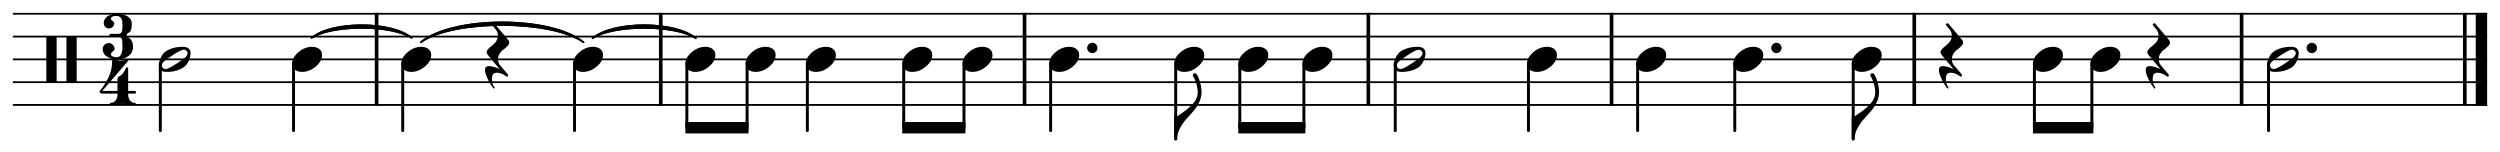
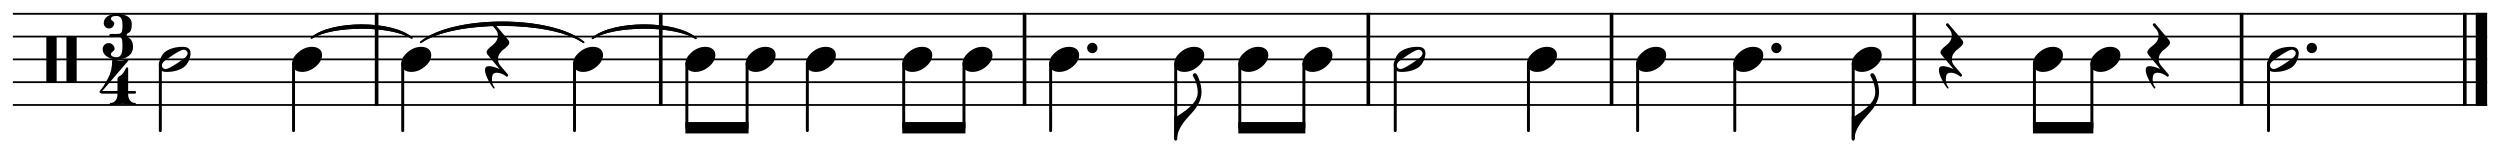
- <svg xmlns="http://www.w3.org/2000/svg" width="2720.92px" height="165.41px" viewBox="127.73 548.39 2720.92 165.41" version="1.2" baseProfile="tiny">
+ <svg xmlns="http://www.w3.org/2000/svg" width="155.41mm" height="9.45mm" viewBox="127.73 548.39 2720.92 165.41" version="1.2" baseProfile="tiny">
  <polyline class="StaffLines" fill="none" stroke="#000000" stroke-width="1.98" stroke-linejoin="bevel" points="141.732,563.386 2834.65,563.386" />
  <polyline class="StaffLines" fill="none" stroke="#000000" stroke-width="1.98" stroke-linejoin="bevel" points="141.732,588.189 2834.65,588.189" />
  <polyline class="StaffLines" fill="none" stroke="#000000" stroke-width="1.98" stroke-linejoin="bevel" points="141.732,612.992 2834.65,612.992" />
  <polyline class="StaffLines" fill="none" stroke="#000000" stroke-width="1.98" stroke-linejoin="bevel" points="141.732,637.795 2834.65,637.795" />
  <polyline class="StaffLines" fill="none" stroke="#000000" stroke-width="1.98" stroke-linejoin="bevel" points="141.732,662.598 2834.65,662.598" />
  <path class="TieSegment" stroke="#000000" stroke-width="1.74" stroke-linecap="round" stroke-linejoin="round" fill-rule="evenodd" d="M466.821,589.705 C488.627,571.148 554.045,571.148 575.851,589.705 C554.045,575.117 488.627,575.117 466.821,589.705" />
  <path class="TieSegment" stroke="#000000" stroke-width="1.74" stroke-linecap="round" stroke-linejoin="round" fill-rule="evenodd" d="M585.647,594.39 C621.084,565.473 727.395,565.473 762.832,594.39 C727.395,569.442 621.084,569.442 585.647,594.39" />
  <path class="TieSegment" stroke="#000000" stroke-width="1.74" stroke-linecap="round" stroke-linejoin="round" fill-rule="evenodd" d="M772.628,590.097 C795.121,571.018 862.601,571.018 885.094,590.097 C862.601,574.986 795.121,574.986 772.628,590.097" />
  <path class="TieSegment" stroke="#000000" stroke-width="1.74" stroke-linecap="round" stroke-linejoin="round" fill-rule="evenodd" d="M466.821,589.705 C488.627,571.148 554.045,571.148 575.851,589.705 C554.045,575.117 488.627,575.117 466.821,589.705" />
  <path class="TieSegment" stroke="#000000" stroke-width="1.74" stroke-linecap="round" stroke-linejoin="round" fill-rule="evenodd" d="M585.647,594.39 C621.084,565.473 727.395,565.473 762.832,594.39 C727.395,569.442 621.084,569.442 585.647,594.39" />
  <path class="TieSegment" stroke="#000000" stroke-width="1.74" stroke-linecap="round" stroke-linejoin="round" fill-rule="evenodd" d="M772.628,590.097 C795.121,571.018 862.601,571.018 885.094,590.097 C862.601,574.986 795.121,574.986 772.628,590.097" />
  <polyline class="BarLine" stroke="#000000" stroke-width="3.97" stroke-linejoin="bevel" points="537.634,562.394 537.634,663.591" />
  <polyline class="BarLine" stroke="#000000" stroke-width="3.97" stroke-linejoin="bevel" points="846.877,562.394 846.877,663.591" />
  <polyline class="BarLine" stroke="#000000" stroke-width="3.97" stroke-linejoin="bevel" points="1242.81,562.394 1242.81,663.591" />
  <polyline class="BarLine" stroke="#000000" stroke-width="3.97" stroke-linejoin="bevel" points="1616.98,562.394 1616.98,663.591" />
  <polyline class="BarLine" stroke="#000000" stroke-width="3.97" stroke-linejoin="bevel" points="1881.68,562.394 1881.68,663.591" />
  <polyline class="BarLine" stroke="#000000" stroke-width="3.97" stroke-linejoin="bevel" points="2211.16,562.394 2211.16,663.591" />
  <polyline class="BarLine" stroke="#000000" stroke-width="3.97" stroke-linejoin="bevel" points="2567.41,562.394 2567.41,663.591" />
  <polyline class="BarLine" stroke="#000000" stroke-width="3.97" stroke-linejoin="bevel" points="2810.34,562.394 2810.34,663.591" />
  <polyline class="BarLine" stroke="#000000" stroke-width="12.40" stroke-linejoin="bevel" points="2828.44,562.394 2828.44,663.591" />
  <polyline class="Stem" stroke="#000000" stroke-width="3.22" stroke-linecap="round" stroke-linejoin="bevel" points="302.224,616.881 302.224,690.502" />
  <polyline class="Stem" stroke="#000000" stroke-width="3.22" stroke-linecap="round" stroke-linejoin="bevel" points="447.207,617.651 447.207,690.502" />
  <polyline class="Stem" stroke="#000000" stroke-width="3.22" stroke-linecap="round" stroke-linejoin="bevel" points="566.034,617.651 566.034,690.502" />
  <polyline class="Stem" stroke="#000000" stroke-width="3.22" stroke-linecap="round" stroke-linejoin="bevel" points="753.015,617.651 753.015,690.502" />
  <polyline class="Stem" stroke="#000000" stroke-width="3.22" stroke-linecap="round" stroke-linejoin="bevel" points="875.277,617.651 875.277,687.402" />
  <polyline class="Stem" stroke="#000000" stroke-width="3.22" stroke-linecap="round" stroke-linejoin="bevel" points="940.842,617.651 940.842,687.402" />
  <polyline class="Stem" stroke="#000000" stroke-width="3.22" stroke-linecap="round" stroke-linejoin="bevel" points="1006.41,617.651 1006.41,690.502" />
  <polyline class="Stem" stroke="#000000" stroke-width="3.22" stroke-linecap="round" stroke-linejoin="bevel" points="1111.31,617.651 1111.31,687.402" />
  <polyline class="Stem" stroke="#000000" stroke-width="3.22" stroke-linecap="round" stroke-linejoin="bevel" points="1176.88,617.651 1176.88,687.402" />
  <polyline class="Stem" stroke="#000000" stroke-width="3.22" stroke-linecap="round" stroke-linejoin="bevel" points="1271.21,617.651 1271.21,690.502" />
  <polyline class="Stem" stroke="#000000" stroke-width="3.22" stroke-linecap="round" stroke-linejoin="bevel" points="1407.32,617.651 1407.32,699.803" />
  <polyline class="Stem" stroke="#000000" stroke-width="3.22" stroke-linecap="round" stroke-linejoin="bevel" points="1477.08,617.651 1477.08,687.402" />
  <polyline class="Stem" stroke="#000000" stroke-width="3.22" stroke-linecap="round" stroke-linejoin="bevel" points="1546.84,617.651 1546.84,687.402" />
  <polyline class="Stem" stroke="#000000" stroke-width="3.22" stroke-linecap="round" stroke-linejoin="bevel" points="1646.27,616.881 1646.27,690.502" />
  <polyline class="Stem" stroke="#000000" stroke-width="3.22" stroke-linecap="round" stroke-linejoin="bevel" points="1791.25,617.651 1791.25,690.502" />
  <polyline class="Stem" stroke="#000000" stroke-width="3.22" stroke-linecap="round" stroke-linejoin="bevel" points="1910.08,617.651 1910.08,690.502" />
  <polyline class="Stem" stroke="#000000" stroke-width="3.22" stroke-linecap="round" stroke-linejoin="bevel" points="2015.8,617.651 2015.8,690.502" />
  <polyline class="Stem" stroke="#000000" stroke-width="3.22" stroke-linecap="round" stroke-linejoin="bevel" points="2144.71,617.651 2144.71,699.803" />
  <polyline class="Stem" stroke="#000000" stroke-width="3.22" stroke-linecap="round" stroke-linejoin="bevel" points="2341.93,617.651 2341.93,687.402" />
  <polyline class="Stem" stroke="#000000" stroke-width="3.22" stroke-linecap="round" stroke-linejoin="bevel" points="2404.46,617.651 2404.46,687.402" />
  <polyline class="Stem" stroke="#000000" stroke-width="3.22" stroke-linecap="round" stroke-linejoin="bevel" points="2596.7,616.881 2596.7,690.502" />
  <path class="Note" transform="matrix(0.992126,0,0,0.992126,300.612,612.992)" d="M7.422,10.641 C9.307,10.641 13.263,8.688 19.289,4.781 C25.315,0.875 28.865,-1.745 29.938,-3.078 C31.01,-4.411 31.547,-5.599 31.547,-6.641 C31.547,-7.682 31.122,-8.609 30.273,-9.422 C29.424,-10.234 28.448,-10.641 27.344,-10.641 C25.396,-10.641 21.409,-8.672 15.383,-4.734 C9.357,-0.797 5.823,1.823 4.781,3.125 C3.74,4.427 3.219,5.599 3.219,6.641 C3.219,7.682 3.628,8.609 4.445,9.422 C5.263,10.234 6.255,10.641 7.422,10.641 M26.375,-13.766 C31.969,-13.766 34.766,-11.359 34.766,-6.547 C34.766,-4.203 34.083,-1.484 32.719,1.609 C31.354,4.703 29.531,7.062 27.25,8.688 C22.24,12.073 15.958,13.766 8.406,13.766 C2.802,13.766 0,11.359 0,6.547 C0,4.401 0.667,1.732 2,-1.461 C3.333,-4.654 5.172,-7.062 7.516,-8.688 C12.537,-12.073 18.823,-13.766 26.375,-13.766" />
  <path class="Note" transform="matrix(0.992126,0,0,0.992126,445.595,612.992)" d="M21.969,-13.766 C25.094,-13.766 27.698,-12.984 29.781,-11.422 C31.865,-9.859 32.906,-7.615 32.906,-4.688 C32.906,-0.198 30.581,4 25.93,7.906 C21.279,11.812 16.281,13.766 10.938,13.766 C7.812,13.766 5.177,12.953 3.031,11.328 C1.01,9.568 0,7.354 0,4.688 C0,0.323 2.312,-3.844 6.938,-7.812 C11.562,-11.781 16.573,-13.766 21.969,-13.766" />
  <path class="Note" transform="matrix(0.992126,0,0,0.992126,564.422,612.992)" d="M21.969,-13.766 C25.094,-13.766 27.698,-12.984 29.781,-11.422 C31.865,-9.859 32.906,-7.615 32.906,-4.688 C32.906,-0.198 30.581,4 25.93,7.906 C21.279,11.812 16.281,13.766 10.938,13.766 C7.812,13.766 5.177,12.953 3.031,11.328 C1.01,9.568 0,7.354 0,4.688 C0,0.323 2.312,-3.844 6.938,-7.812 C11.562,-11.781 16.573,-13.766 21.969,-13.766" />
  <path class="Note" transform="matrix(0.992126,0,0,0.992126,751.403,612.992)" d="M21.969,-13.766 C25.094,-13.766 27.698,-12.984 29.781,-11.422 C31.865,-9.859 32.906,-7.615 32.906,-4.688 C32.906,-0.198 30.581,4 25.93,7.906 C21.279,11.812 16.281,13.766 10.938,13.766 C7.812,13.766 5.177,12.953 3.031,11.328 C1.01,9.568 0,7.354 0,4.688 C0,0.323 2.312,-3.844 6.938,-7.812 C11.562,-11.781 16.573,-13.766 21.969,-13.766" />
  <path class="Note" transform="matrix(0.992126,0,0,0.992126,873.665,612.992)" d="M21.969,-13.766 C25.094,-13.766 27.698,-12.984 29.781,-11.422 C31.865,-9.859 32.906,-7.615 32.906,-4.688 C32.906,-0.198 30.581,4 25.93,7.906 C21.279,11.812 16.281,13.766 10.938,13.766 C7.812,13.766 5.177,12.953 3.031,11.328 C1.01,9.568 0,7.354 0,4.688 C0,0.323 2.312,-3.844 6.938,-7.812 C11.562,-11.781 16.573,-13.766 21.969,-13.766" />
  <path class="Note" transform="matrix(0.992126,0,0,0.992126,939.23,612.992)" d="M21.969,-13.766 C25.094,-13.766 27.698,-12.984 29.781,-11.422 C31.865,-9.859 32.906,-7.615 32.906,-4.688 C32.906,-0.198 30.581,4 25.93,7.906 C21.279,11.812 16.281,13.766 10.938,13.766 C7.812,13.766 5.177,12.953 3.031,11.328 C1.01,9.568 0,7.354 0,4.688 C0,0.323 2.312,-3.844 6.938,-7.812 C11.562,-11.781 16.573,-13.766 21.969,-13.766" />
  <path class="Note" transform="matrix(0.992126,0,0,0.992126,1004.8,612.992)" d="M21.969,-13.766 C25.094,-13.766 27.698,-12.984 29.781,-11.422 C31.865,-9.859 32.906,-7.615 32.906,-4.688 C32.906,-0.198 30.581,4 25.93,7.906 C21.279,11.812 16.281,13.766 10.938,13.766 C7.812,13.766 5.177,12.953 3.031,11.328 C1.01,9.568 0,7.354 0,4.688 C0,0.323 2.312,-3.844 6.938,-7.812 C11.562,-11.781 16.573,-13.766 21.969,-13.766" />
  <path class="Note" transform="matrix(0.992126,0,0,0.992126,1109.7,612.992)" d="M21.969,-13.766 C25.094,-13.766 27.698,-12.984 29.781,-11.422 C31.865,-9.859 32.906,-7.615 32.906,-4.688 C32.906,-0.198 30.581,4 25.93,7.906 C21.279,11.812 16.281,13.766 10.938,13.766 C7.812,13.766 5.177,12.953 3.031,11.328 C1.01,9.568 0,7.354 0,4.688 C0,0.323 2.312,-3.844 6.938,-7.812 C11.562,-11.781 16.573,-13.766 21.969,-13.766" />
  <path class="Note" transform="matrix(0.992126,0,0,0.992126,1175.26,612.992)" d="M21.969,-13.766 C25.094,-13.766 27.698,-12.984 29.781,-11.422 C31.865,-9.859 32.906,-7.615 32.906,-4.688 C32.906,-0.198 30.581,4 25.93,7.906 C21.279,11.812 16.281,13.766 10.938,13.766 C7.812,13.766 5.177,12.953 3.031,11.328 C1.01,9.568 0,7.354 0,4.688 C0,0.323 2.312,-3.844 6.938,-7.812 C11.562,-11.781 16.573,-13.766 21.969,-13.766" />
  <path class="Note" transform="matrix(0.992126,0,0,0.992126,1269.6,612.992)" d="M21.969,-13.766 C25.094,-13.766 27.698,-12.984 29.781,-11.422 C31.865,-9.859 32.906,-7.615 32.906,-4.688 C32.906,-0.198 30.581,4 25.93,7.906 C21.279,11.812 16.281,13.766 10.938,13.766 C7.812,13.766 5.177,12.953 3.031,11.328 C1.01,9.568 0,7.354 0,4.688 C0,0.323 2.312,-3.844 6.938,-7.812 C11.562,-11.781 16.573,-13.766 21.969,-13.766" />
  <path class="Note" transform="matrix(0.992126,0,0,0.992126,1405.71,612.992)" d="M21.969,-13.766 C25.094,-13.766 27.698,-12.984 29.781,-11.422 C31.865,-9.859 32.906,-7.615 32.906,-4.688 C32.906,-0.198 30.581,4 25.93,7.906 C21.279,11.812 16.281,13.766 10.938,13.766 C7.812,13.766 5.177,12.953 3.031,11.328 C1.01,9.568 0,7.354 0,4.688 C0,0.323 2.312,-3.844 6.938,-7.812 C11.562,-11.781 16.573,-13.766 21.969,-13.766" />
  <path class="Note" transform="matrix(0.992126,0,0,0.992126,1475.47,612.992)" d="M21.969,-13.766 C25.094,-13.766 27.698,-12.984 29.781,-11.422 C31.865,-9.859 32.906,-7.615 32.906,-4.688 C32.906,-0.198 30.581,4 25.93,7.906 C21.279,11.812 16.281,13.766 10.938,13.766 C7.812,13.766 5.177,12.953 3.031,11.328 C1.01,9.568 0,7.354 0,4.688 C0,0.323 2.312,-3.844 6.938,-7.812 C11.562,-11.781 16.573,-13.766 21.969,-13.766" />
  <path class="Note" transform="matrix(0.992126,0,0,0.992126,1545.23,612.992)" d="M21.969,-13.766 C25.094,-13.766 27.698,-12.984 29.781,-11.422 C31.865,-9.859 32.906,-7.615 32.906,-4.688 C32.906,-0.198 30.581,4 25.93,7.906 C21.279,11.812 16.281,13.766 10.938,13.766 C7.812,13.766 5.177,12.953 3.031,11.328 C1.01,9.568 0,7.354 0,4.688 C0,0.323 2.312,-3.844 6.938,-7.812 C11.562,-11.781 16.573,-13.766 21.969,-13.766" />
  <path class="Note" transform="matrix(0.992126,0,0,0.992126,1644.66,612.992)" d="M7.422,10.641 C9.307,10.641 13.263,8.688 19.289,4.781 C25.315,0.875 28.865,-1.745 29.938,-3.078 C31.01,-4.411 31.547,-5.599 31.547,-6.641 C31.547,-7.682 31.122,-8.609 30.273,-9.422 C29.424,-10.234 28.448,-10.641 27.344,-10.641 C25.396,-10.641 21.409,-8.672 15.383,-4.734 C9.357,-0.797 5.823,1.823 4.781,3.125 C3.74,4.427 3.219,5.599 3.219,6.641 C3.219,7.682 3.628,8.609 4.445,9.422 C5.263,10.234 6.255,10.641 7.422,10.641 M26.375,-13.766 C31.969,-13.766 34.766,-11.359 34.766,-6.547 C34.766,-4.203 34.083,-1.484 32.719,1.609 C31.354,4.703 29.531,7.062 27.25,8.688 C22.24,12.073 15.958,13.766 8.406,13.766 C2.802,13.766 0,11.359 0,6.547 C0,4.401 0.667,1.732 2,-1.461 C3.333,-4.654 5.172,-7.062 7.516,-8.688 C12.537,-12.073 18.823,-13.766 26.375,-13.766" />
  <path class="Note" transform="matrix(0.992126,0,0,0.992126,1789.64,612.992)" d="M21.969,-13.766 C25.094,-13.766 27.698,-12.984 29.781,-11.422 C31.865,-9.859 32.906,-7.615 32.906,-4.688 C32.906,-0.198 30.581,4 25.93,7.906 C21.279,11.812 16.281,13.766 10.938,13.766 C7.812,13.766 5.177,12.953 3.031,11.328 C1.01,9.568 0,7.354 0,4.688 C0,0.323 2.312,-3.844 6.938,-7.812 C11.562,-11.781 16.573,-13.766 21.969,-13.766" />
  <path class="Note" transform="matrix(0.992126,0,0,0.992126,1908.47,612.992)" d="M21.969,-13.766 C25.094,-13.766 27.698,-12.984 29.781,-11.422 C31.865,-9.859 32.906,-7.615 32.906,-4.688 C32.906,-0.198 30.581,4 25.93,7.906 C21.279,11.812 16.281,13.766 10.938,13.766 C7.812,13.766 5.177,12.953 3.031,11.328 C1.01,9.568 0,7.354 0,4.688 C0,0.323 2.312,-3.844 6.938,-7.812 C11.562,-11.781 16.573,-13.766 21.969,-13.766" />
  <path class="Note" transform="matrix(0.992126,0,0,0.992126,2014.19,612.992)" d="M21.969,-13.766 C25.094,-13.766 27.698,-12.984 29.781,-11.422 C31.865,-9.859 32.906,-7.615 32.906,-4.688 C32.906,-0.198 30.581,4 25.93,7.906 C21.279,11.812 16.281,13.766 10.938,13.766 C7.812,13.766 5.177,12.953 3.031,11.328 C1.01,9.568 0,7.354 0,4.688 C0,0.323 2.312,-3.844 6.938,-7.812 C11.562,-11.781 16.573,-13.766 21.969,-13.766" />
  <path class="Note" transform="matrix(0.992126,0,0,0.992126,2143.1,612.992)" d="M21.969,-13.766 C25.094,-13.766 27.698,-12.984 29.781,-11.422 C31.865,-9.859 32.906,-7.615 32.906,-4.688 C32.906,-0.198 30.581,4 25.93,7.906 C21.279,11.812 16.281,13.766 10.938,13.766 C7.812,13.766 5.177,12.953 3.031,11.328 C1.01,9.568 0,7.354 0,4.688 C0,0.323 2.312,-3.844 6.938,-7.812 C11.562,-11.781 16.573,-13.766 21.969,-13.766" />
  <path class="Note" transform="matrix(0.992126,0,0,0.992126,2340.32,612.992)" d="M21.969,-13.766 C25.094,-13.766 27.698,-12.984 29.781,-11.422 C31.865,-9.859 32.906,-7.615 32.906,-4.688 C32.906,-0.198 30.581,4 25.93,7.906 C21.279,11.812 16.281,13.766 10.938,13.766 C7.812,13.766 5.177,12.953 3.031,11.328 C1.01,9.568 0,7.354 0,4.688 C0,0.323 2.312,-3.844 6.938,-7.812 C11.562,-11.781 16.573,-13.766 21.969,-13.766" />
  <path class="Note" transform="matrix(0.992126,0,0,0.992126,2402.85,612.992)" d="M21.969,-13.766 C25.094,-13.766 27.698,-12.984 29.781,-11.422 C31.865,-9.859 32.906,-7.615 32.906,-4.688 C32.906,-0.198 30.581,4 25.93,7.906 C21.279,11.812 16.281,13.766 10.938,13.766 C7.812,13.766 5.177,12.953 3.031,11.328 C1.01,9.568 0,7.354 0,4.688 C0,0.323 2.312,-3.844 6.938,-7.812 C11.562,-11.781 16.573,-13.766 21.969,-13.766" />
  <path class="Note" transform="matrix(0.992126,0,0,0.992126,2595.09,612.992)" d="M7.422,10.641 C9.307,10.641 13.263,8.688 19.289,4.781 C25.315,0.875 28.865,-1.745 29.938,-3.078 C31.01,-4.411 31.547,-5.599 31.547,-6.641 C31.547,-7.682 31.122,-8.609 30.273,-9.422 C29.424,-10.234 28.448,-10.641 27.344,-10.641 C25.396,-10.641 21.409,-8.672 15.383,-4.734 C9.357,-0.797 5.823,1.823 4.781,3.125 C3.74,4.427 3.219,5.599 3.219,6.641 C3.219,7.682 3.628,8.609 4.445,9.422 C5.263,10.234 6.255,10.641 7.422,10.641 M26.375,-13.766 C31.969,-13.766 34.766,-11.359 34.766,-6.547 C34.766,-4.203 34.083,-1.484 32.719,1.609 C31.354,4.703 29.531,7.062 27.25,8.688 C22.24,12.073 15.958,13.766 8.406,13.766 C2.802,13.766 0,11.359 0,6.547 C0,4.401 0.667,1.732 2,-1.461 C3.333,-4.654 5.172,-7.062 7.516,-8.688 C12.537,-12.073 18.823,-13.766 26.375,-13.766" />
  <path class="Clef" transform="matrix(0.992126,0,0,0.992126,161.575,612.992)" d="M49.031,25 L39.844,25 C39.125,25 38.766,24.677 38.766,24.031 L38.766,-24.031 C38.766,-24.677 39.125,-25 39.844,-25 L49.031,-25 C49.677,-25 50,-24.677 50,-24.031 L50,24.031 C50,24.677 49.677,25 49.031,25 M26.953,25 L17.672,25 C17.026,25 16.703,24.677 16.703,24.031 L16.703,-24.031 C16.703,-24.677 17.026,-25 17.672,-25 L26.953,-25 C27.672,-25 28.031,-24.677 28.031,-24.031 L28.031,24.031 C28.031,24.677 27.672,25 26.953,25" />
  <path class="TimeSig" transform="matrix(0.992126,0,0,0.992126,239.472,588.189)" d="M15.438,22.656 C19.604,22.656 21.688,18.781 21.688,11.031 L21.688,9.375 C21.688,7.49 21.622,5.911 21.492,4.641 C21.362,3.37 20.922,2.279 20.172,1.367 C19.422,0.456 18.266,0 16.703,0 L8.688,0 C7.781,0 7.328,-0.456 7.328,-1.367 C7.328,-2.279 7.781,-2.802 8.688,-2.938 L16.703,-2.938 C18.526,-2.938 19.794,-3.458 20.508,-4.5 C21.221,-5.542 21.615,-7.234 21.688,-9.578 L21.688,-13.578 C21.688,-19.63 19.474,-22.656 15.047,-22.656 C11.068,-22.656 9.078,-21.583 9.078,-19.438 C9.078,-18.719 9.682,-17.938 10.891,-17.094 C12.099,-16.25 12.703,-15.469 12.703,-14.75 C12.703,-13.125 12.133,-11.742 10.992,-10.602 C9.852,-9.461 8.484,-8.891 6.891,-8.891 C5.297,-8.891 3.945,-9.477 2.836,-10.648 C1.727,-11.82 1.172,-13.188 1.172,-14.75 C1.172,-17.812 2.542,-20.318 5.281,-22.266 C8.146,-24.088 11.708,-25 15.969,-25 C20.229,-25 23.956,-24.073 27.148,-22.219 C30.341,-20.365 31.938,-17.484 31.938,-13.578 C31.938,-10.776 31.643,-8.643 31.055,-7.18 C30.466,-5.716 29.818,-4.823 29.109,-4.5 C27.213,-3.719 26.266,-2.708 26.266,-1.469 C26.266,-0.625 27.438,0.583 29.781,2.156 C30.562,2.604 31.344,3.628 32.125,5.227 C32.906,6.826 33.297,8.76 33.297,11.031 C33.297,15.531 31.622,18.984 28.273,21.391 C24.924,23.797 20.888,25 16.164,25 C11.44,25 7.615,23.958 4.688,21.875 C1.562,19.927 0,17.193 0,13.672 C0,11.984 0.651,10.422 1.953,8.984 C3.318,7.745 4.896,7.125 6.688,7.125 C8.479,7.125 9.964,7.776 11.141,9.078 C12.443,10.318 13.094,11.849 13.094,13.672 C13.094,14.516 12.443,15.427 11.141,16.406 C9.766,17.323 9.078,18.302 9.078,19.344 C9.078,20.385 9.698,21.198 10.938,21.781 C12.177,22.365 13.677,22.656 15.438,22.656" />
  <path class="TimeSig" transform="matrix(0.992126,0,0,0.992126,236.124,637.881)" d="M23.148,-23.734 C24.643,-23.734 26.076,-23.961 27.445,-24.414 C28.815,-24.867 29.792,-25.094 30.375,-25.094 C30.958,-25.094 31.349,-24.74 31.547,-24.031 C31.547,-23.958 31.479,-23.76 31.344,-23.438 L2.938,9.578 L19.625,9.578 L19.625,-3.516 C19.625,-5.141 20.573,-6.312 22.469,-7.031 C24.417,-7.75 26.63,-10.646 29.109,-15.719 C29.297,-16.115 29.588,-16.312 29.984,-16.312 C30.766,-16.312 31.219,-15.854 31.344,-14.938 L31.344,9.578 L38.484,9.578 C39.391,9.578 39.878,10.065 39.945,11.039 C40.013,12.013 39.526,12.5 38.484,12.5 L31.344,12.5 L31.344,13.281 C31.344,15.885 31.995,18.099 33.297,19.922 C34.797,21.745 36.557,22.656 38.578,22.656 C39.359,22.656 39.75,23.047 39.75,23.828 C39.75,24.609 39.214,25 38.141,25 C37.068,25 35.065,24.789 32.133,24.367 C29.201,23.945 26.938,23.734 25.344,23.734 C23.75,23.734 21.537,23.945 18.703,24.367 C15.87,24.789 13.74,25 12.312,25 C11.531,25 11.141,24.609 11.141,23.828 C11.141,23.047 11.531,22.656 12.312,22.656 C14.323,22.656 16.078,21.745 17.578,19.922 C18.943,18.037 19.625,15.823 19.625,13.281 L19.625,12.5 L2.938,12.5 C2.083,12.5 1.346,12.273 0.727,11.82 C0.107,11.367 -0.203,10.945 -0.203,10.555 C-0.203,10.164 0.612,8.992 2.242,7.039 C3.872,5.086 6.201,1.326 9.227,-4.242 C12.253,-9.81 13.766,-16.208 13.766,-23.438 C13.766,-24.479 14.224,-25 15.141,-25 C15.338,-25 15.648,-24.935 16.07,-24.805 C16.492,-24.674 17.404,-24.463 18.805,-24.172 C20.206,-23.88 21.654,-23.734 23.148,-23.734" />
  <path class="Rest" transform="matrix(0.992126,0,0,0.992126,657.912,612.992)" d="M0.391,-5.281 C-0.266,-6.125 -0.594,-7.036 -0.594,-8.016 C-0.594,-9.766 1.495,-12.203 5.672,-15.328 C9.766,-18.526 11.812,-22.172 11.812,-26.266 C11.812,-28.682 10.969,-30.896 9.281,-32.906 L5.766,-37.109 C5.505,-37.37 5.375,-37.695 5.375,-38.086 C5.375,-38.477 5.568,-38.833 5.953,-39.156 C6.411,-39.49 6.836,-39.656 7.227,-39.656 C7.617,-39.656 7.943,-39.458 8.203,-39.062 L23.344,-21.094 C23.99,-20.25 24.312,-19.323 24.312,-18.312 C24.312,-17.302 23.776,-16.211 22.703,-15.039 C21.63,-13.867 20.12,-12.5 18.172,-10.938 C16.672,-10.031 15.255,-8.602 13.922,-6.648 C12.588,-4.695 11.922,-2.479 11.922,0 C11.922,2.479 12.703,4.661 14.266,6.547 L22.656,16.406 C22.854,16.604 22.984,16.93 23.047,17.383 C23.109,17.836 22.945,18.227 22.555,18.555 C22.164,18.883 21.857,19.047 21.633,19.047 C21.409,19.047 20.823,18.672 19.875,17.922 C18.927,17.172 17.591,16.44 15.867,15.727 C14.143,15.013 12.435,14.656 10.742,14.656 C9.049,14.656 7.716,15.112 6.742,16.023 C5.768,16.935 5.281,19.034 5.281,22.32 C5.281,25.607 6.224,28.391 8.109,30.672 C8.307,30.932 8.341,31.224 8.211,31.547 C8.081,31.87 7.82,32.031 7.43,32.031 C7.039,32.031 6.044,30.828 4.445,28.422 C2.846,26.016 1.315,23.167 -0.148,19.875 C-1.612,16.583 -2.344,13.833 -2.344,11.625 C-2.344,8.823 -0.911,7.422 1.953,7.422 C4.818,7.422 8.693,8.464 13.578,10.547 L0.391,-5.281 " />
  <path class="Rest" transform="matrix(0.992126,0,0,0.992126,2240.27,612.992)" d="M0.391,-5.281 C-0.266,-6.125 -0.594,-7.036 -0.594,-8.016 C-0.594,-9.766 1.495,-12.203 5.672,-15.328 C9.766,-18.526 11.812,-22.172 11.812,-26.266 C11.812,-28.682 10.969,-30.896 9.281,-32.906 L5.766,-37.109 C5.505,-37.37 5.375,-37.695 5.375,-38.086 C5.375,-38.477 5.568,-38.833 5.953,-39.156 C6.411,-39.49 6.836,-39.656 7.227,-39.656 C7.617,-39.656 7.943,-39.458 8.203,-39.062 L23.344,-21.094 C23.99,-20.25 24.312,-19.323 24.312,-18.312 C24.312,-17.302 23.776,-16.211 22.703,-15.039 C21.63,-13.867 20.12,-12.5 18.172,-10.938 C16.672,-10.031 15.255,-8.602 13.922,-6.648 C12.588,-4.695 11.922,-2.479 11.922,0 C11.922,2.479 12.703,4.661 14.266,6.547 L22.656,16.406 C22.854,16.604 22.984,16.93 23.047,17.383 C23.109,17.836 22.945,18.227 22.555,18.555 C22.164,18.883 21.857,19.047 21.633,19.047 C21.409,19.047 20.823,18.672 19.875,17.922 C18.927,17.172 17.591,16.44 15.867,15.727 C14.143,15.013 12.435,14.656 10.742,14.656 C9.049,14.656 7.716,15.112 6.742,16.023 C5.768,16.935 5.281,19.034 5.281,22.32 C5.281,25.607 6.224,28.391 8.109,30.672 C8.307,30.932 8.341,31.224 8.211,31.547 C8.081,31.87 7.82,32.031 7.43,32.031 C7.039,32.031 6.044,30.828 4.445,28.422 C2.846,26.016 1.315,23.167 -0.148,19.875 C-1.612,16.583 -2.344,13.833 -2.344,11.625 C-2.344,8.823 -0.911,7.422 1.953,7.422 C4.818,7.422 8.693,8.464 13.578,10.547 L0.391,-5.281 " />
  <path class="Rest" transform="matrix(0.992126,0,0,0.992126,2465.38,612.992)" d="M0.391,-5.281 C-0.266,-6.125 -0.594,-7.036 -0.594,-8.016 C-0.594,-9.766 1.495,-12.203 5.672,-15.328 C9.766,-18.526 11.812,-22.172 11.812,-26.266 C11.812,-28.682 10.969,-30.896 9.281,-32.906 L5.766,-37.109 C5.505,-37.37 5.375,-37.695 5.375,-38.086 C5.375,-38.477 5.568,-38.833 5.953,-39.156 C6.411,-39.49 6.836,-39.656 7.227,-39.656 C7.617,-39.656 7.943,-39.458 8.203,-39.062 L23.344,-21.094 C23.99,-20.25 24.312,-19.323 24.312,-18.312 C24.312,-17.302 23.776,-16.211 22.703,-15.039 C21.63,-13.867 20.12,-12.5 18.172,-10.938 C16.672,-10.031 15.255,-8.602 13.922,-6.648 C12.588,-4.695 11.922,-2.479 11.922,0 C11.922,2.479 12.703,4.661 14.266,6.547 L22.656,16.406 C22.854,16.604 22.984,16.93 23.047,17.383 C23.109,17.836 22.945,18.227 22.555,18.555 C22.164,18.883 21.857,19.047 21.633,19.047 C21.409,19.047 20.823,18.672 19.875,17.922 C18.927,17.172 17.591,16.44 15.867,15.727 C14.143,15.013 12.435,14.656 10.742,14.656 C9.049,14.656 7.716,15.112 6.742,16.023 C5.768,16.935 5.281,19.034 5.281,22.32 C5.281,25.607 6.224,28.391 8.109,30.672 C8.307,30.932 8.341,31.224 8.211,31.547 C8.081,31.87 7.82,32.031 7.43,32.031 C7.039,32.031 6.044,30.828 4.445,28.422 C2.846,26.016 1.315,23.167 -0.148,19.875 C-1.612,16.583 -2.344,13.833 -2.344,11.625 C-2.344,8.823 -0.911,7.422 1.953,7.422 C4.818,7.422 8.693,8.464 13.578,10.547 L0.391,-5.281 " />
  <path class="Beam" fill-rule="evenodd" d="M873.665,681.201 L942.454,681.201 L942.454,693.602 L873.665,693.602 L873.665,681.201 " />
  <path class="Beam" fill-rule="evenodd" d="M1109.7,681.201 L1178.49,681.201 L1178.49,693.602 L1109.7,693.602 L1109.7,681.201 " />
  <path class="Beam" fill-rule="evenodd" d="M1475.47,681.201 L1548.45,681.201 L1548.45,693.602 L1475.47,693.602 L1475.47,681.201 " />
  <path class="Beam" fill-rule="evenodd" d="M2340.32,681.201 L2406.07,681.201 L2406.07,693.602 L2340.32,693.602 L2340.32,681.201 " />
  <path class="Hook" transform="matrix(0.992126,0,0,0.992126,1405.71,699.803)" d="M22.75,-72.359 C24.25,-72.359 25.831,-69.935 27.492,-65.086 C29.154,-60.237 29.984,-55.794 29.984,-51.758 C29.984,-47.721 29.057,-43.815 27.203,-40.039 C25.349,-36.263 23.12,-32.943 20.516,-30.078 L12.5,-21.094 C10.031,-18.229 7.852,-14.943 5.961,-11.234 C4.07,-7.526 3.125,-3.781 3.125,0 L0,0 L0,-25 L3.125,-25 C14.062,-31.906 20.932,-38.026 23.734,-43.359 C25.099,-45.964 25.781,-48.599 25.781,-51.266 C25.781,-57.453 23.99,-63.609 20.406,-69.734 L20.406,-70.125 C20.406,-70.708 20.635,-71.227 21.094,-71.68 C21.552,-72.133 22.104,-72.359 22.75,-72.359" />
  <path class="Hook" transform="matrix(0.992126,0,0,0.992126,2143.1,699.803)" d="M22.75,-72.359 C24.25,-72.359 25.831,-69.935 27.492,-65.086 C29.154,-60.237 29.984,-55.794 29.984,-51.758 C29.984,-47.721 29.057,-43.815 27.203,-40.039 C25.349,-36.263 23.12,-32.943 20.516,-30.078 L12.5,-21.094 C10.031,-18.229 7.852,-14.943 5.961,-11.234 C4.07,-7.526 3.125,-3.781 3.125,0 L0,0 L0,-25 L3.125,-25 C14.062,-31.906 20.932,-38.026 23.734,-43.359 C25.099,-45.964 25.781,-48.599 25.781,-51.266 C25.781,-57.453 23.99,-63.609 20.406,-69.734 L20.406,-70.125 C20.406,-70.708 20.635,-71.227 21.094,-71.68 C21.552,-72.133 22.104,-72.359 22.75,-72.359" />
  <path class="NoteDot" transform="matrix(0.992126,0,0,0.992126,1310.94,600.591)" d="M1.664,4.008 C0.555,2.898 0,1.562 0,0 C0,-1.562 0.555,-2.898 1.664,-4.008 C2.773,-5.117 4.109,-5.672 5.672,-5.672 C7.234,-5.672 8.568,-5.117 9.672,-4.008 C10.776,-2.898 11.328,-1.562 11.328,0 C11.328,1.562 10.776,2.898 9.672,4.008 C8.568,5.117 7.234,5.672 5.672,5.672 C4.109,5.672 2.773,5.117 1.664,4.008" />
  <path class="NoteDot" transform="matrix(0.992126,0,0,0.992126,2055.52,600.591)" d="M1.664,4.008 C0.555,2.898 0,1.562 0,0 C0,-1.562 0.555,-2.898 1.664,-4.008 C2.773,-5.117 4.109,-5.672 5.672,-5.672 C7.234,-5.672 8.568,-5.117 9.672,-4.008 C10.776,-2.898 11.328,-1.562 11.328,0 C11.328,1.562 10.776,2.898 9.672,4.008 C8.568,5.117 7.234,5.672 5.672,5.672 C4.109,5.672 2.773,5.117 1.664,4.008" />
  <path class="NoteDot" transform="matrix(0.992126,0,0,0.992126,2638.22,600.591)" d="M1.664,4.008 C0.555,2.898 0,1.562 0,0 C0,-1.562 0.555,-2.898 1.664,-4.008 C2.773,-5.117 4.109,-5.672 5.672,-5.672 C7.234,-5.672 8.568,-5.117 9.672,-4.008 C10.776,-2.898 11.328,-1.562 11.328,0 C11.328,1.562 10.776,2.898 9.672,4.008 C8.568,5.117 7.234,5.672 5.672,5.672 C4.109,5.672 2.773,5.117 1.664,4.008" />
</svg>
